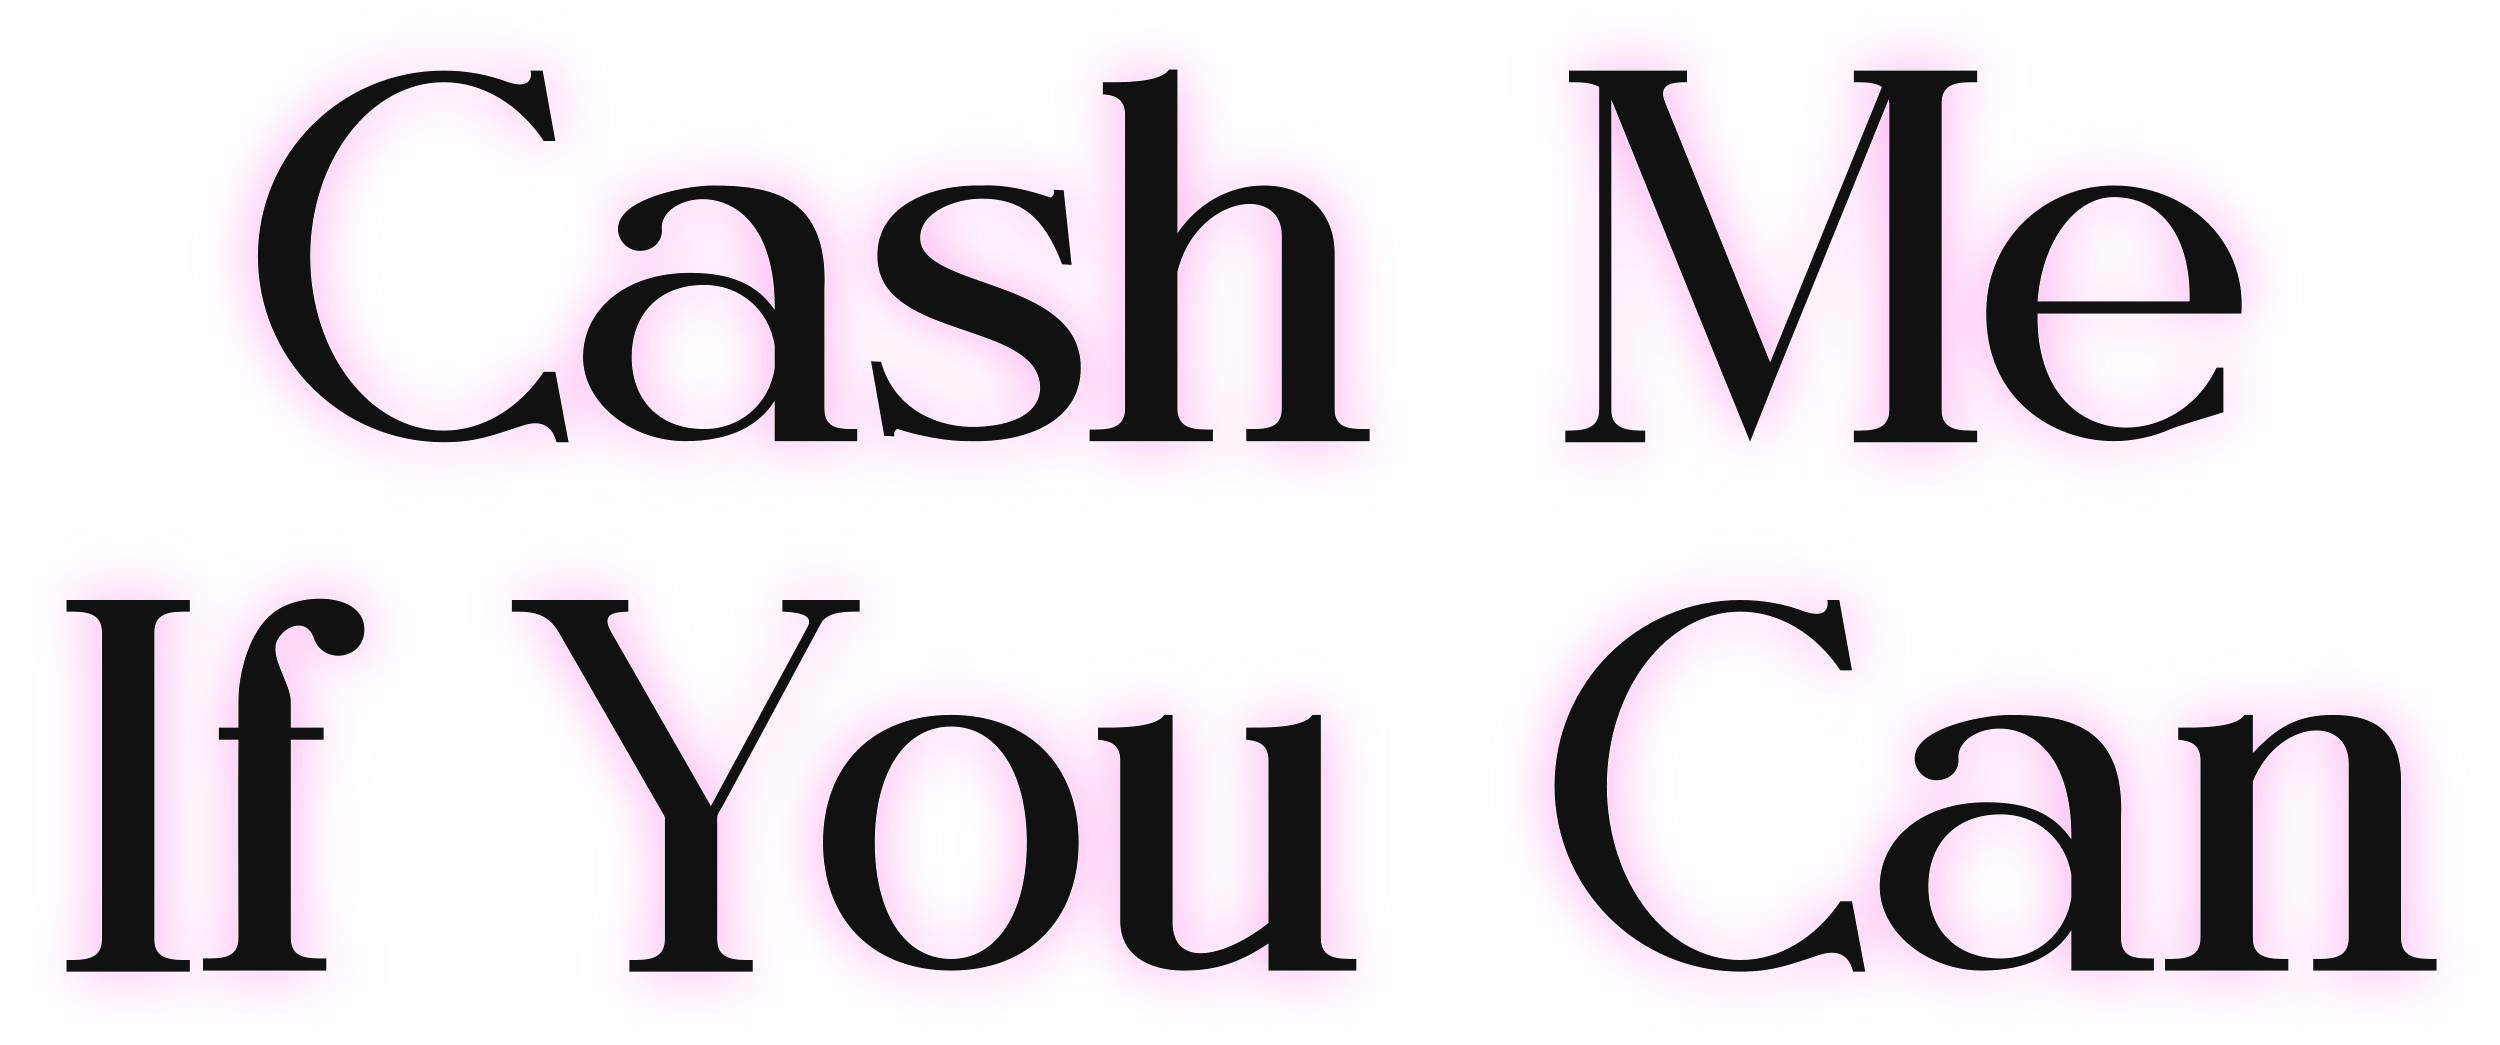
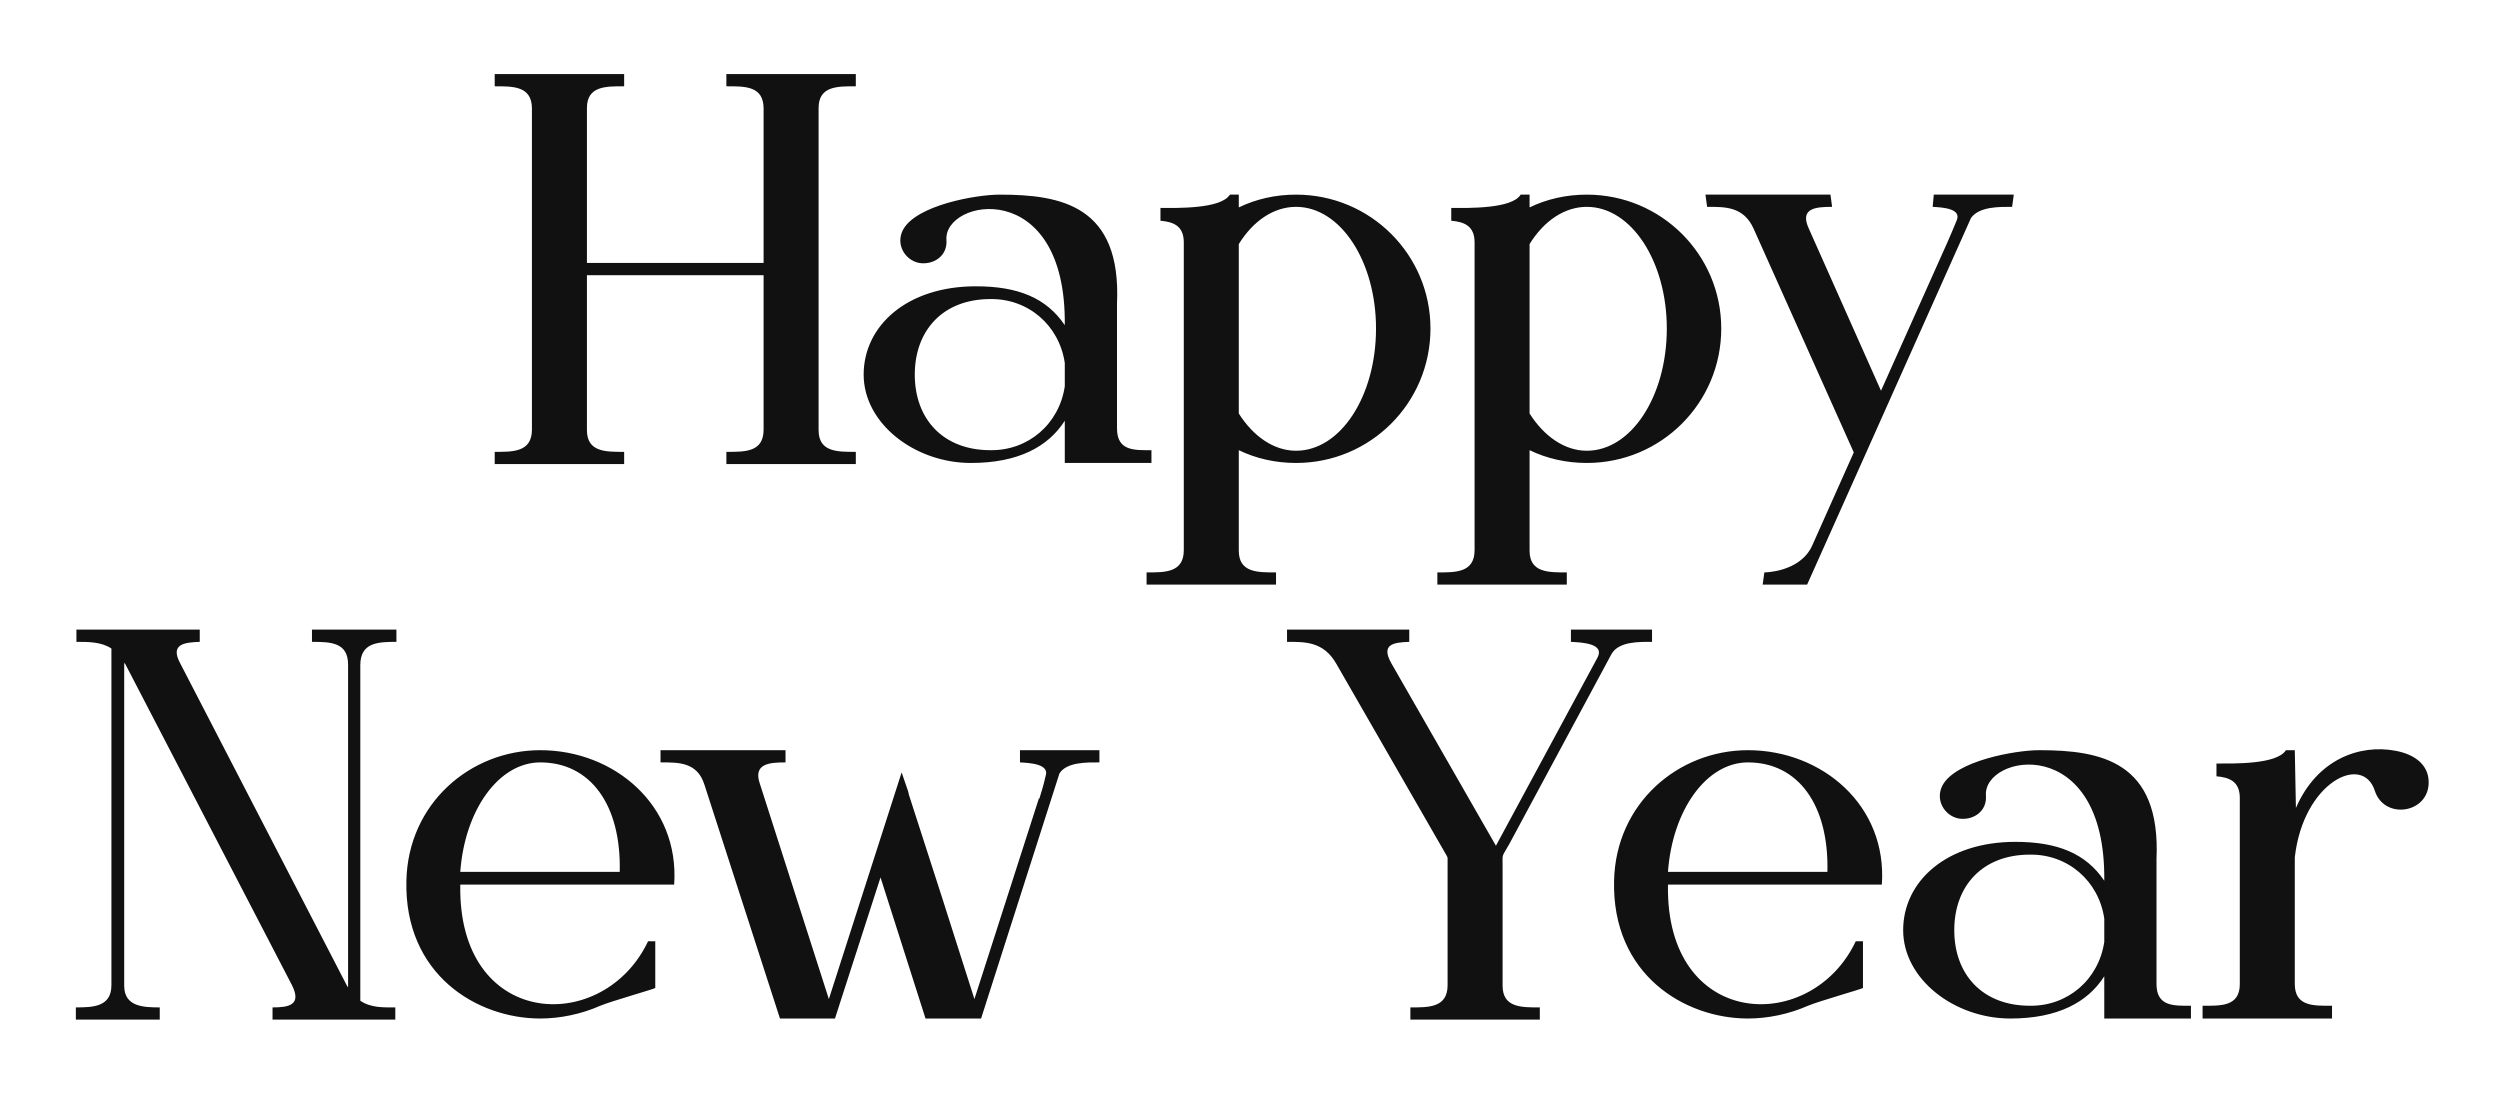
- <svg xmlns="http://www.w3.org/2000/svg" width="170" height="71" viewBox="0 0 170 71" fill="none">
-   <g filter="url(#filter0_d_340_422)">
-     <path d="M17.535 17.436C17.535 10.452 23.186 4.8 30.171 4.8C31.683 4.8 33.158 5.052 34.562 5.592C35.606 5.916 36.111 5.7 36.111 4.98L36.075 4.8H36.903L37.767 9.588H36.974C35.319 7.14 32.87 5.592 30.171 5.592C25.166 5.592 21.099 10.92 21.099 17.436C21.099 23.988 25.166 29.28 30.171 29.28C32.87 29.28 35.319 27.732 36.974 25.284H37.767L38.666 30.072H37.839C37.55 28.92 36.758 28.524 35.498 28.956C33.59 29.568 32.438 30.072 30.171 30.072C23.186 30.072 17.535 24.42 17.535 17.436ZM45.009 15.564C45.081 16.608 44.145 17.184 43.245 17.04C42.309 16.86 41.697 15.816 42.201 14.88C43.065 13.296 46.917 12.612 48.465 12.612C52.461 12.612 56.349 13.332 56.061 19.668V27.768C56.061 29.244 57.213 29.172 58.293 29.172V30H52.677V27.264C51.597 28.956 49.653 30 46.593 30C42.957 30 39.645 27.444 39.645 24.276C39.645 21.108 42.453 18.552 46.917 18.552C49.653 18.552 51.489 19.308 52.677 21.072C52.785 11.388 44.793 12.864 45.009 15.564ZM52.677 23.52C52.317 21.072 50.301 19.344 47.853 19.38C44.793 19.38 42.957 21.396 42.957 24.276C42.957 27.156 44.793 29.172 47.853 29.172C50.301 29.208 52.317 27.48 52.677 25.032V23.52ZM72.223 17.976C70.963 14.664 69.379 13.512 66.751 13.512C64.951 13.512 62.575 14.412 62.575 16.176C62.575 19.596 73.123 18.912 73.483 24.672C73.735 28.704 69.667 30.108 66.031 30C64.447 30.036 62.467 29.64 61.027 29.172C60.847 29.244 60.775 29.388 60.811 29.676L60.127 29.64L59.227 24.564L59.911 24.6C60.847 27.948 63.907 29.1 66.391 29.028C69.667 28.92 70.891 27.588 70.711 26.076C70.207 21.972 60.307 22.944 59.695 17.94C59.227 13.908 63.547 12.504 66.823 12.612C68.371 12.54 69.991 12.936 71.467 13.44C71.611 13.332 71.719 13.188 71.647 12.9L72.331 12.936L72.871 18.012L72.223 17.976ZM76.503 27.768V7.824C76.503 6.744 75.819 6.456 74.991 6.42V5.592C76.071 5.592 78.915 5.664 79.491 4.728H80.067V15.852C81.435 13.836 83.595 12.612 85.935 12.612C88.923 12.612 90.759 14.484 90.759 17.256V27.768C90.723 29.244 91.983 29.172 93.135 29.172V30H84.747V29.172C85.935 29.172 87.159 29.244 87.159 27.768V16.032C87.159 12.468 81.327 13.332 80.067 18.48V27.768C80.067 29.244 81.327 29.208 82.479 29.208V30H74.091V29.208C75.243 29.208 76.503 29.244 76.503 27.768ZM132.036 27.876C132.036 29.316 133.296 29.28 134.448 29.28V30.072H126.06V29.28C127.212 29.28 128.472 29.316 128.472 27.84V7.032C128.472 6.924 128.436 6.816 128.436 6.744L120.768 25.608L119.004 30.036C115.872 22.368 112.776 14.7 109.68 7.032L109.572 6.816V27.876C109.572 29.244 110.796 29.28 111.876 29.28V30.072H106.44V29.28C107.592 29.28 108.744 29.244 108.744 27.84V5.916C108.168 5.592 107.412 5.592 106.692 5.592V4.8H114.72V5.592C113.676 5.592 112.704 5.7 113.244 6.996L120.372 24.636L127.968 5.916C127.5 5.592 126.78 5.592 126.06 5.592V4.8H134.448V5.592C133.296 5.592 132.036 5.556 132.036 6.996V27.876ZM148.888 20.496C148.996 16.14 146.98 13.404 143.74 13.404C141.04 13.404 138.844 16.5 138.556 20.496H148.888ZM138.556 21.792C138.7 30.72 147.88 31.008 150.724 24.996H151.192V28.02C151.12 28.092 148.42 28.848 147.628 29.172C146.404 29.712 145.036 30 143.74 30C139.636 30 134.92 27.156 135.064 21.072C135.172 16.068 139.204 12.612 143.74 12.612C148.528 12.612 152.776 16.176 152.416 21.324H138.556V21.792ZM10.498 63.876C10.498 65.316 11.758 65.28 12.91 65.28V66.072H4.522V65.28C5.674 65.28 6.934 65.316 6.934 63.84V43.032C6.934 41.556 5.674 41.592 4.522 41.592V40.8H12.91V41.592C11.758 41.592 10.498 41.556 10.498 42.996V63.876ZM22.008 50.304H19.776V63.768C19.776 65.244 21.036 65.172 22.188 65.172V66H13.8V65.172C14.952 65.172 16.212 65.244 16.212 63.768C16.212 59.268 16.176 54.804 16.212 50.304H14.88V49.476H16.212V47.676C16.212 45.66 17.004 42.852 18.588 41.664C20.388 40.224 24.78 40.26 24.78 42.816C24.78 44.868 21.936 45.264 21.324 43.356C20.892 42.096 19.488 42.42 18.876 43.5C18.264 44.616 19.776 46.452 19.776 47.712V49.476H22.008V50.304ZM48.774 63.876C48.774 65.316 50.034 65.28 51.186 65.28V66.072H42.798V65.28C43.95 65.28 45.21 65.316 45.21 63.84V55.596L45.174 55.488L38.01 43.032C37.182 41.556 35.958 41.592 34.806 41.592V40.8H42.726V41.592C41.718 41.628 40.854 41.736 41.574 42.996L48.342 54.804L54.93 42.6C55.398 41.7 53.922 41.628 53.202 41.592V40.8H58.458V41.592C57.63 41.592 56.298 41.556 55.83 42.384L49.206 54.696C48.702 55.596 48.774 55.272 48.774 56.1V63.876ZM64.674 48.612C69.93 48.612 73.35 52.032 73.35 57.288C73.35 62.58 69.93 66 64.674 66C59.382 66 55.962 62.58 55.962 57.288C55.962 52.032 59.382 48.612 64.674 48.612ZM69.822 57.288C69.822 52.5 67.77 49.404 64.674 49.404C61.542 49.404 59.49 52.5 59.49 57.288C59.49 62.112 61.542 65.208 64.674 65.208C67.77 65.208 69.822 62.112 69.822 57.288ZM86.254 51.708C86.254 50.628 85.57 50.376 84.742 50.304V49.476C85.822 49.476 88.666 49.548 89.242 48.612H89.818V63.768C89.818 65.244 91.042 65.208 92.23 65.208V66H86.254V64.164C84.562 65.28 82.906 66.036 80.386 66C78.046 65.964 76.174 64.92 76.174 62.616V51.708C76.174 50.628 75.49 50.376 74.662 50.304V49.476C75.742 49.476 78.586 49.548 79.162 48.612H79.738V51.708C79.738 55.128 79.738 58.548 79.738 61.968V62.688C79.738 66 83.482 64.992 86.254 62.76V52.284V51.708ZM105.706 53.436C105.706 46.452 111.358 40.8 118.342 40.8C119.854 40.8 121.33 41.052 122.734 41.592C123.778 41.916 124.282 41.7 124.282 40.98L124.246 40.8H125.074L125.938 45.588H125.146C123.49 43.14 121.042 41.592 118.342 41.592C113.338 41.592 109.27 46.92 109.27 53.436C109.27 59.988 113.338 65.28 118.342 65.28C121.042 65.28 123.49 63.732 125.146 61.284H125.938L126.838 66.072H126.01C125.722 64.92 124.93 64.524 123.67 64.956C121.762 65.568 120.61 66.072 118.342 66.072C111.358 66.072 105.706 60.42 105.706 53.436ZM133.181 51.564C133.253 52.608 132.317 53.184 131.417 53.04C130.481 52.86 129.869 51.816 130.373 50.88C131.237 49.296 135.089 48.612 136.637 48.612C140.633 48.612 144.521 49.332 144.233 55.668V63.768C144.233 65.244 145.385 65.172 146.465 65.172V66H140.849V63.264C139.769 64.956 137.825 66 134.765 66C131.129 66 127.817 63.444 127.817 60.276C127.817 57.108 130.625 54.552 135.089 54.552C137.825 54.552 139.661 55.308 140.849 57.072C140.957 47.388 132.965 48.864 133.181 51.564ZM140.849 59.52C140.489 57.072 138.473 55.344 136.025 55.38C132.965 55.38 131.129 57.396 131.129 60.276C131.129 63.156 132.965 65.172 136.025 65.172C138.473 65.208 140.489 63.48 140.849 61.032V59.52ZM149.631 63.768V51.708C149.631 50.628 148.947 50.376 148.119 50.304V49.476C149.199 49.476 152.043 49.548 152.619 48.612H153.195V51.204C154.815 49.476 156.183 48.612 158.667 48.612C161.403 48.612 163.275 49.692 163.275 53.184V63.768C163.275 65.244 164.535 65.208 165.687 65.208V66H157.299V65.208C158.451 65.208 159.711 65.244 159.711 63.768V52.608V51.924C159.711 48.612 154.923 48.9 153.195 53.148V63.768C153.195 65.244 154.455 65.208 155.607 65.208V66H147.219V65.208C148.371 65.208 149.631 65.244 149.631 63.768Z" fill="#111111" />
+ <svg xmlns="http://www.w3.org/2000/svg" width="162" height="71" viewBox="0 0 162 71" fill="none">
+   <g filter="url(#filter0_d_383_482)">
+     <path d="M49.481 7.032C49.481 5.556 48.257 5.592 47.069 5.592V4.8H55.457V5.592C54.305 5.592 53.045 5.556 53.045 6.996V27.876C53.045 29.316 54.305 29.28 55.457 29.28V30.072H47.069V29.28C48.257 29.28 49.481 29.316 49.481 27.84V17.832H38.033V27.876C38.033 29.316 39.293 29.28 40.445 29.28V30.072H32.057V29.28C33.209 29.28 34.469 29.316 34.469 27.84V7.032C34.469 5.556 33.209 5.592 32.057 5.592V4.8H40.445V5.592C39.293 5.592 38.033 5.556 38.033 6.996V17.04H49.481V7.032ZM61.33 15.564C61.401 16.608 60.465 17.184 59.566 17.04C58.63 16.86 58.017 15.816 58.522 14.88C59.386 13.296 63.237 12.612 64.785 12.612C68.781 12.612 72.669 13.332 72.382 19.668V27.768C72.382 29.244 73.534 29.172 74.614 29.172V30H68.998V27.264C67.918 28.956 65.974 30 62.913 30C59.278 30 55.965 27.444 55.965 24.276C55.965 21.108 58.773 18.552 63.237 18.552C65.974 18.552 67.809 19.308 68.998 21.072C69.106 11.388 61.114 12.864 61.33 15.564ZM68.998 23.52C68.638 21.072 66.621 19.344 64.174 19.38C61.114 19.38 59.278 21.396 59.278 24.276C59.278 27.156 61.114 29.172 64.174 29.172C66.621 29.208 68.638 27.48 68.998 25.032V23.52ZM76.71 15.708C76.71 14.628 76.026 14.376 75.198 14.304V13.476C76.278 13.476 79.122 13.548 79.698 12.612H80.274V13.44C81.39 12.9 82.65 12.612 83.982 12.612C88.806 12.612 92.694 16.5 92.694 21.288C92.694 26.112 88.806 30 83.982 30C82.65 30 81.39 29.712 80.274 29.172V35.688C80.274 37.128 81.534 37.092 82.686 37.092V37.884H74.298V37.092C75.45 37.092 76.71 37.128 76.71 35.652V15.708ZM83.982 13.404C82.542 13.404 81.21 14.304 80.274 15.816V26.796C81.21 28.272 82.542 29.208 83.982 29.208C86.862 29.208 89.166 25.68 89.166 21.288C89.166 16.932 86.862 13.404 83.982 13.404ZM95.553 15.708C95.553 14.628 94.869 14.376 94.041 14.304V13.476C95.121 13.476 97.965 13.548 98.541 12.612H99.117V13.44C100.233 12.9 101.493 12.612 102.825 12.612C107.649 12.612 111.537 16.5 111.537 21.288C111.537 26.112 107.649 30 102.825 30C101.493 30 100.233 29.712 99.117 29.172V35.688C99.117 37.128 100.377 37.092 101.529 37.092V37.884H93.141V37.092C94.293 37.092 95.553 37.128 95.553 35.652V15.708ZM102.825 13.404C101.385 13.404 100.053 14.304 99.117 15.816V26.796C100.053 28.272 101.385 29.208 102.825 29.208C105.705 29.208 108.009 25.68 108.009 21.288C108.009 16.932 105.705 13.404 102.825 13.404ZM120.629 30C119.441 32.628 118.289 35.256 117.101 37.884H114.221L114.329 37.092C114.329 37.092 116.633 37.092 117.425 35.364L120.125 29.316L113.645 14.844C112.997 13.368 111.773 13.404 110.621 13.404L110.513 12.612H118.613L118.721 13.404C117.677 13.404 116.597 13.476 117.209 14.808L121.889 25.32L126.173 15.744C126.389 15.276 126.569 14.808 126.785 14.304C127.145 13.512 125.885 13.44 125.237 13.404L125.309 12.612H130.493L130.385 13.404C129.593 13.404 128.261 13.368 127.721 14.124L120.629 30ZM4.916 65.28C6.032 65.28 7.22 65.244 7.22 63.84V42.024C6.572 41.592 5.744 41.592 4.952 41.592V40.8H12.944V41.592C11.936 41.628 11 41.736 11.684 42.996L22.484 63.876L22.556 63.984V43.068C22.556 41.628 21.44 41.592 20.216 41.592V40.8H25.688V41.592C24.5 41.592 23.348 41.628 23.348 43.104V64.848C24.032 65.316 24.86 65.28 25.616 65.28V66.072H17.66V65.28C18.704 65.28 19.568 65.136 18.92 63.84L8.12 43.032C8.084 42.996 8.048 42.96 8.048 42.924V63.876C8.048 65.244 9.308 65.28 10.352 65.28V66.072H4.916V65.28ZM40.158 56.496C40.266 52.14 38.25 49.404 35.01 49.404C32.31 49.404 30.114 52.5 29.826 56.496H40.158ZM29.826 57.792C29.97 66.72 39.15 67.008 41.994 60.996H42.462V64.02C42.39 64.092 39.69 64.848 38.898 65.172C37.674 65.712 36.306 66 35.01 66C30.906 66 26.19 63.156 26.334 57.072C26.442 52.068 30.474 48.612 35.01 48.612C39.798 48.612 44.046 52.176 43.686 57.324H29.826V57.792ZM67.354 51.744C67.498 51.276 67.642 50.808 67.75 50.304C68.038 49.512 66.778 49.44 66.094 49.404V48.612H71.242V49.404C70.45 49.404 69.118 49.368 68.65 50.124L63.574 66H59.974L57.058 56.856L54.106 66H50.542L45.646 50.844C45.178 49.368 43.954 49.404 42.802 49.404V48.612H50.902V49.404C49.858 49.404 48.778 49.476 49.246 50.808L53.71 64.74C55.294 59.844 56.842 54.948 58.426 50.052L58.858 51.312L58.894 51.492C60.334 55.92 61.738 60.312 63.142 64.74L67.318 51.744H67.354ZM97.368 63.876C97.368 65.316 98.628 65.28 99.78 65.28V66.072H91.392V65.28C92.544 65.28 93.804 65.316 93.804 63.84V55.596L93.768 55.488L86.604 43.032C85.776 41.556 84.552 41.592 83.4 41.592V40.8H91.32V41.592C90.312 41.628 89.448 41.736 90.168 42.996L96.936 54.804L103.524 42.6C103.992 41.7 102.516 41.628 101.796 41.592V40.8H107.052V41.592C106.224 41.592 104.892 41.556 104.424 42.384L97.8 54.696C97.296 55.596 97.368 55.272 97.368 56.1V63.876ZM118.416 56.496C118.524 52.14 116.508 49.404 113.268 49.404C110.568 49.404 108.372 52.5 108.084 56.496H118.416ZM108.084 57.792C108.228 66.72 117.408 67.008 120.252 60.996H120.72V64.02C120.648 64.092 117.948 64.848 117.156 65.172C115.932 65.712 114.564 66 113.268 66C109.164 66 104.448 63.156 104.592 57.072C104.7 52.068 108.732 48.612 113.268 48.612C118.056 48.612 122.304 52.176 121.944 57.324H108.084V57.792ZM128.689 51.564C128.761 52.608 127.825 53.184 126.925 53.04C125.989 52.86 125.377 51.816 125.881 50.88C126.745 49.296 130.597 48.612 132.145 48.612C136.141 48.612 140.029 49.332 139.741 55.668V63.768C139.741 65.244 140.893 65.172 141.973 65.172V66H136.357V63.264C135.277 64.956 133.333 66 130.273 66C126.637 66 123.325 63.444 123.325 60.276C123.325 57.108 126.133 54.552 130.597 54.552C133.333 54.552 135.169 55.308 136.357 57.072C136.465 47.388 128.473 48.864 128.689 51.564ZM136.357 59.52C135.997 57.072 133.981 55.344 131.533 55.38C128.473 55.38 126.637 57.396 126.637 60.276C126.637 63.156 128.473 65.172 131.533 65.172C133.981 65.208 135.997 63.48 136.357 61.032V59.52ZM155.219 48.648C156.407 48.864 157.379 49.512 157.379 50.7C157.379 52.716 154.499 53.148 153.887 51.24C153.095 48.792 149.243 50.7 148.703 55.56V63.768C148.703 65.244 149.963 65.172 151.115 65.172V66H142.727V65.172C143.879 65.172 145.139 65.244 145.139 63.768V51.708C145.139 50.628 144.455 50.376 143.627 50.304V49.476C144.707 49.476 147.551 49.548 148.127 48.612H148.703L148.775 52.356C150.143 49.188 152.915 48.216 155.219 48.648Z" fill="#111111" />
  </g>
  <defs>
-     <filter id="filter0_d_340_422" x="0.522" y="0.728" width="169.166" height="69.345" filterUnits="userSpaceOnUse" color-interpolation-filters="sRGB">
+     <filter id="filter0_d_383_482" x="0.916" y="0.8" width="160.463" height="70.208" filterUnits="userSpaceOnUse" color-interpolation-filters="sRGB">
      <feFlood flood-opacity="0" result="BackgroundImageFix" />
      <feColorMatrix in="SourceAlpha" type="matrix" values="0 0 0 0 0 0 0 0 0 0 0 0 0 0 0 0 0 0 127 0" result="hardAlpha" />
      <feOffset />
      <feGaussianBlur stdDeviation="2" />
      <feComposite in2="hardAlpha" operator="out" />
-       <feColorMatrix type="matrix" values="0 0 0 0 1 0 0 0 0 0.525 0 0 0 0 0.906 0 0 0 0.7 0" />
-       <feBlend mode="normal" in2="BackgroundImageFix" result="effect1_dropShadow_340_422" />
-       <feBlend mode="normal" in="SourceGraphic" in2="effect1_dropShadow_340_422" result="shape" />
+       <feColorMatrix type="matrix" values="0 0 0 0 1 0 0 0 0 1 0 0 0 0 1 0 0 0 1 0" />
+       <feBlend mode="normal" in2="BackgroundImageFix" result="effect1_dropShadow_383_482" />
+       <feBlend mode="normal" in="SourceGraphic" in2="effect1_dropShadow_383_482" result="shape" />
    </filter>
  </defs>
</svg>
